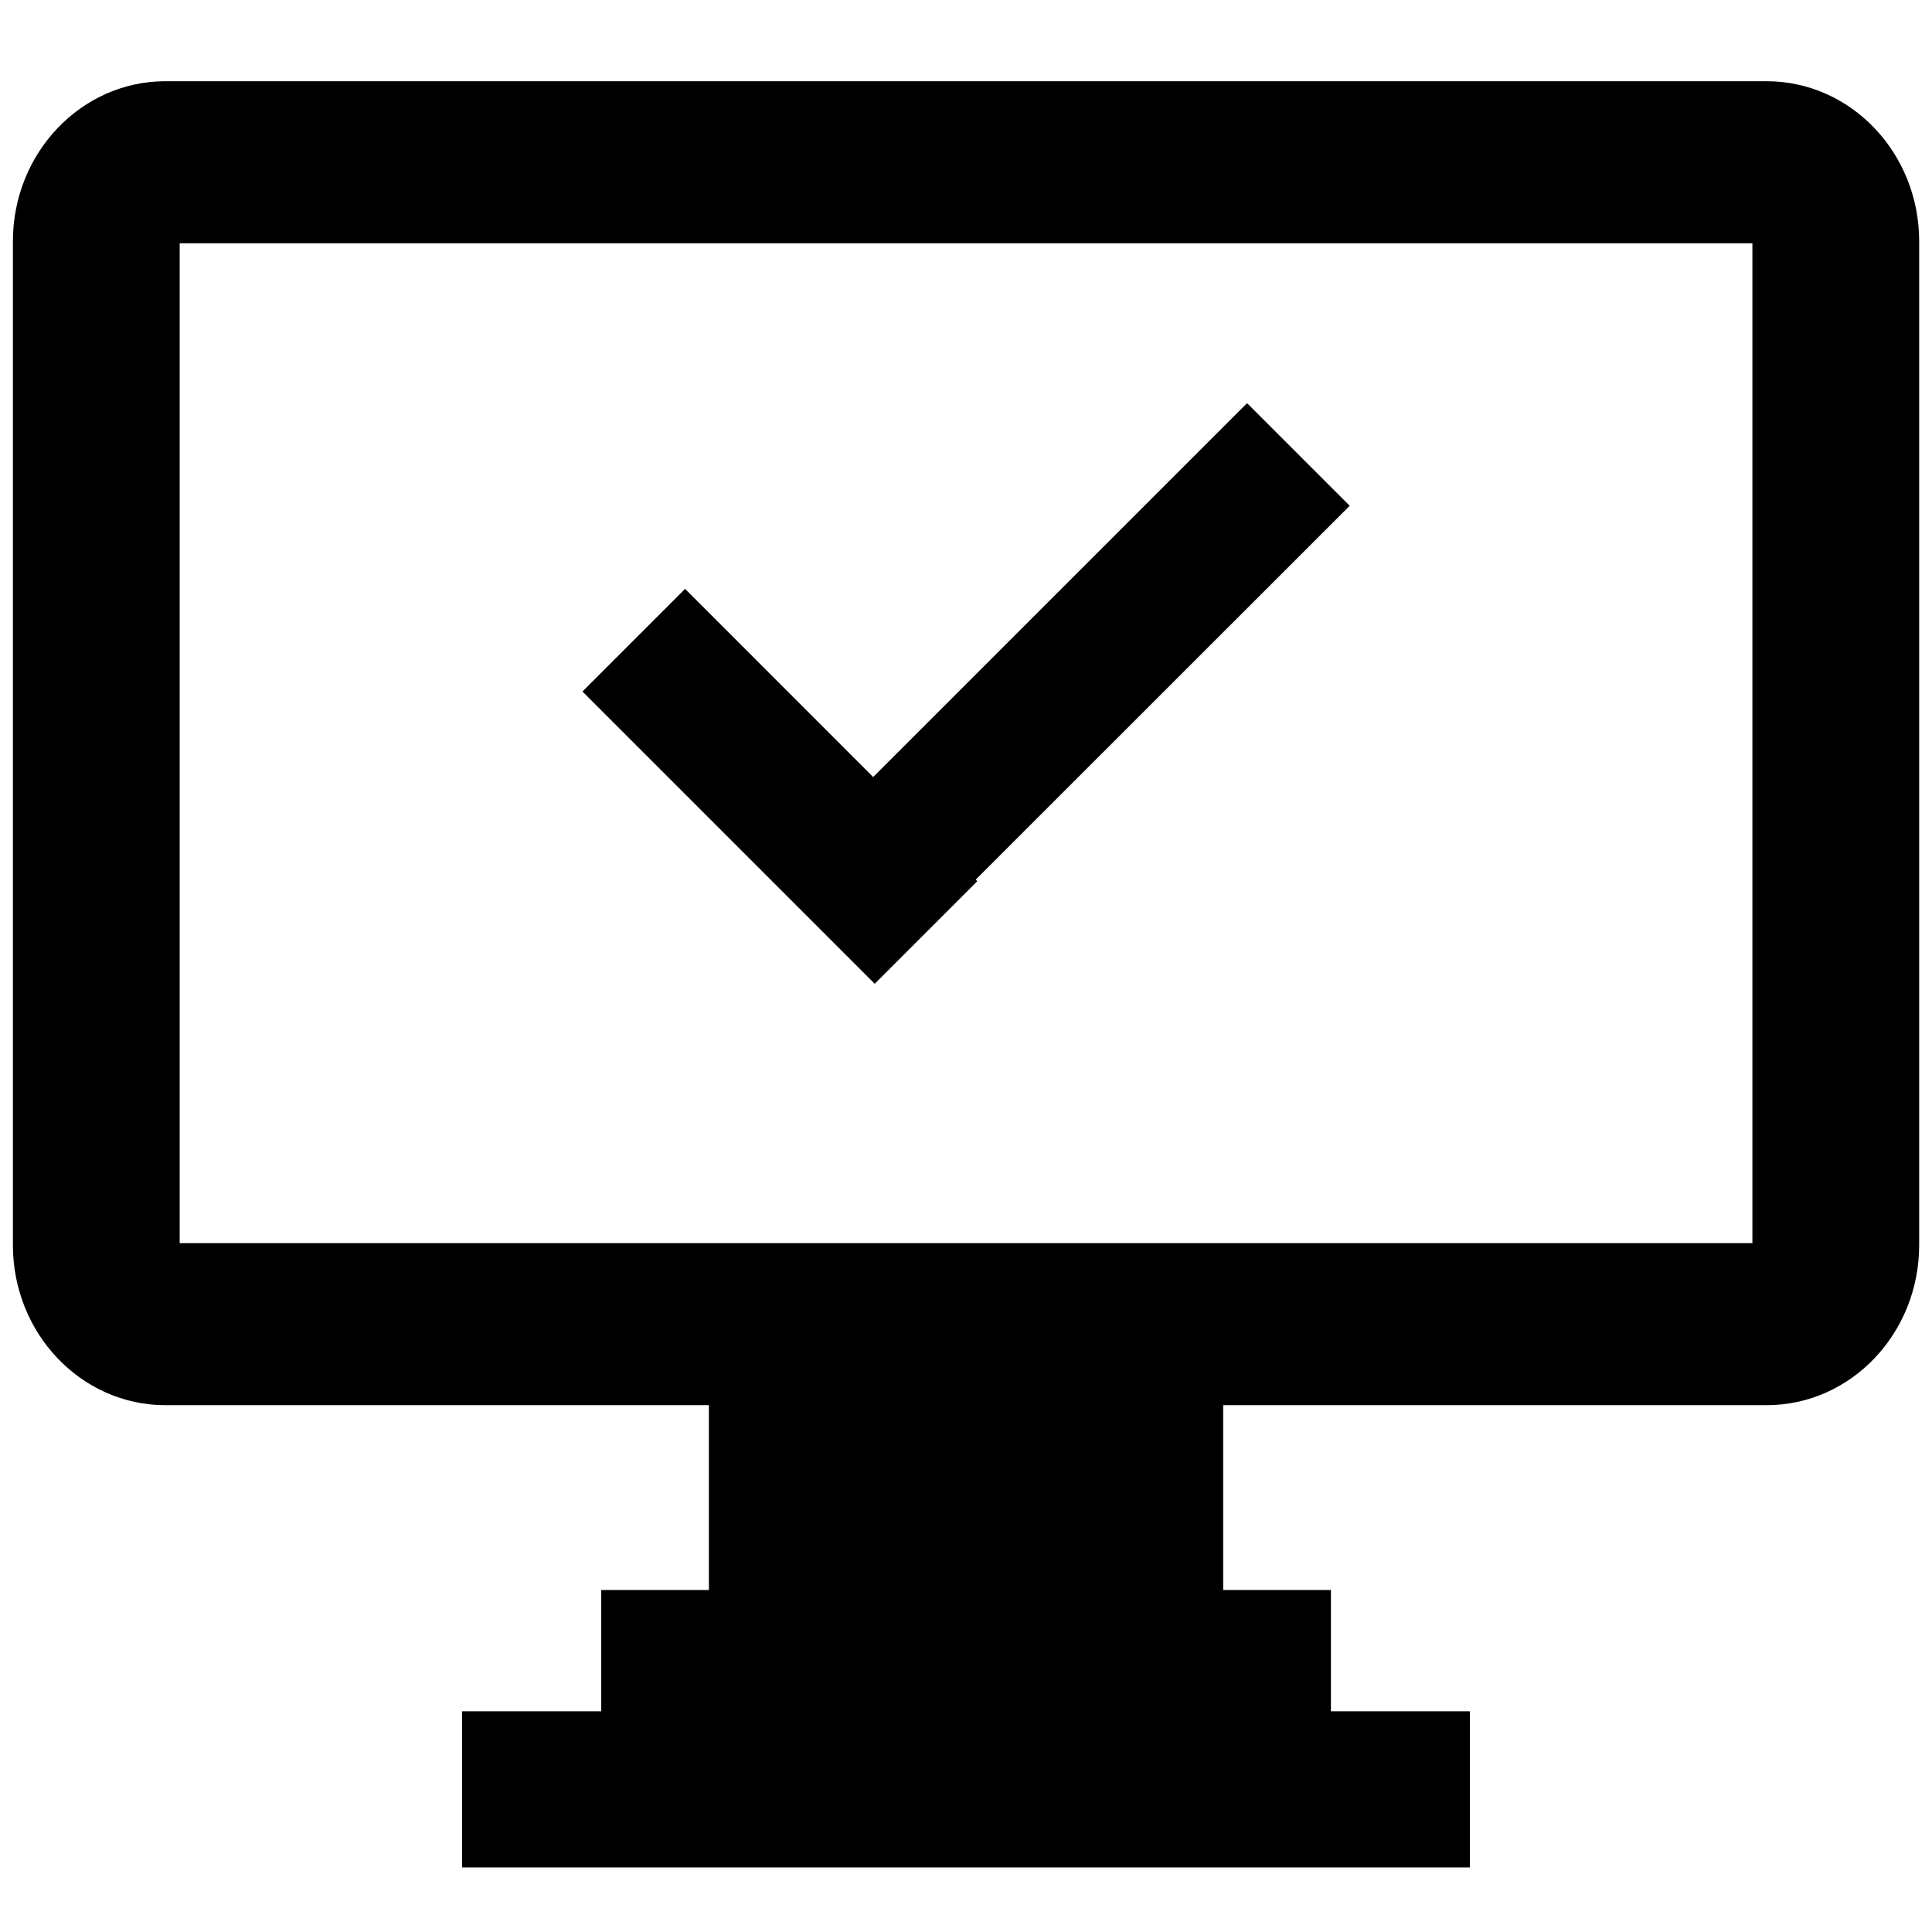
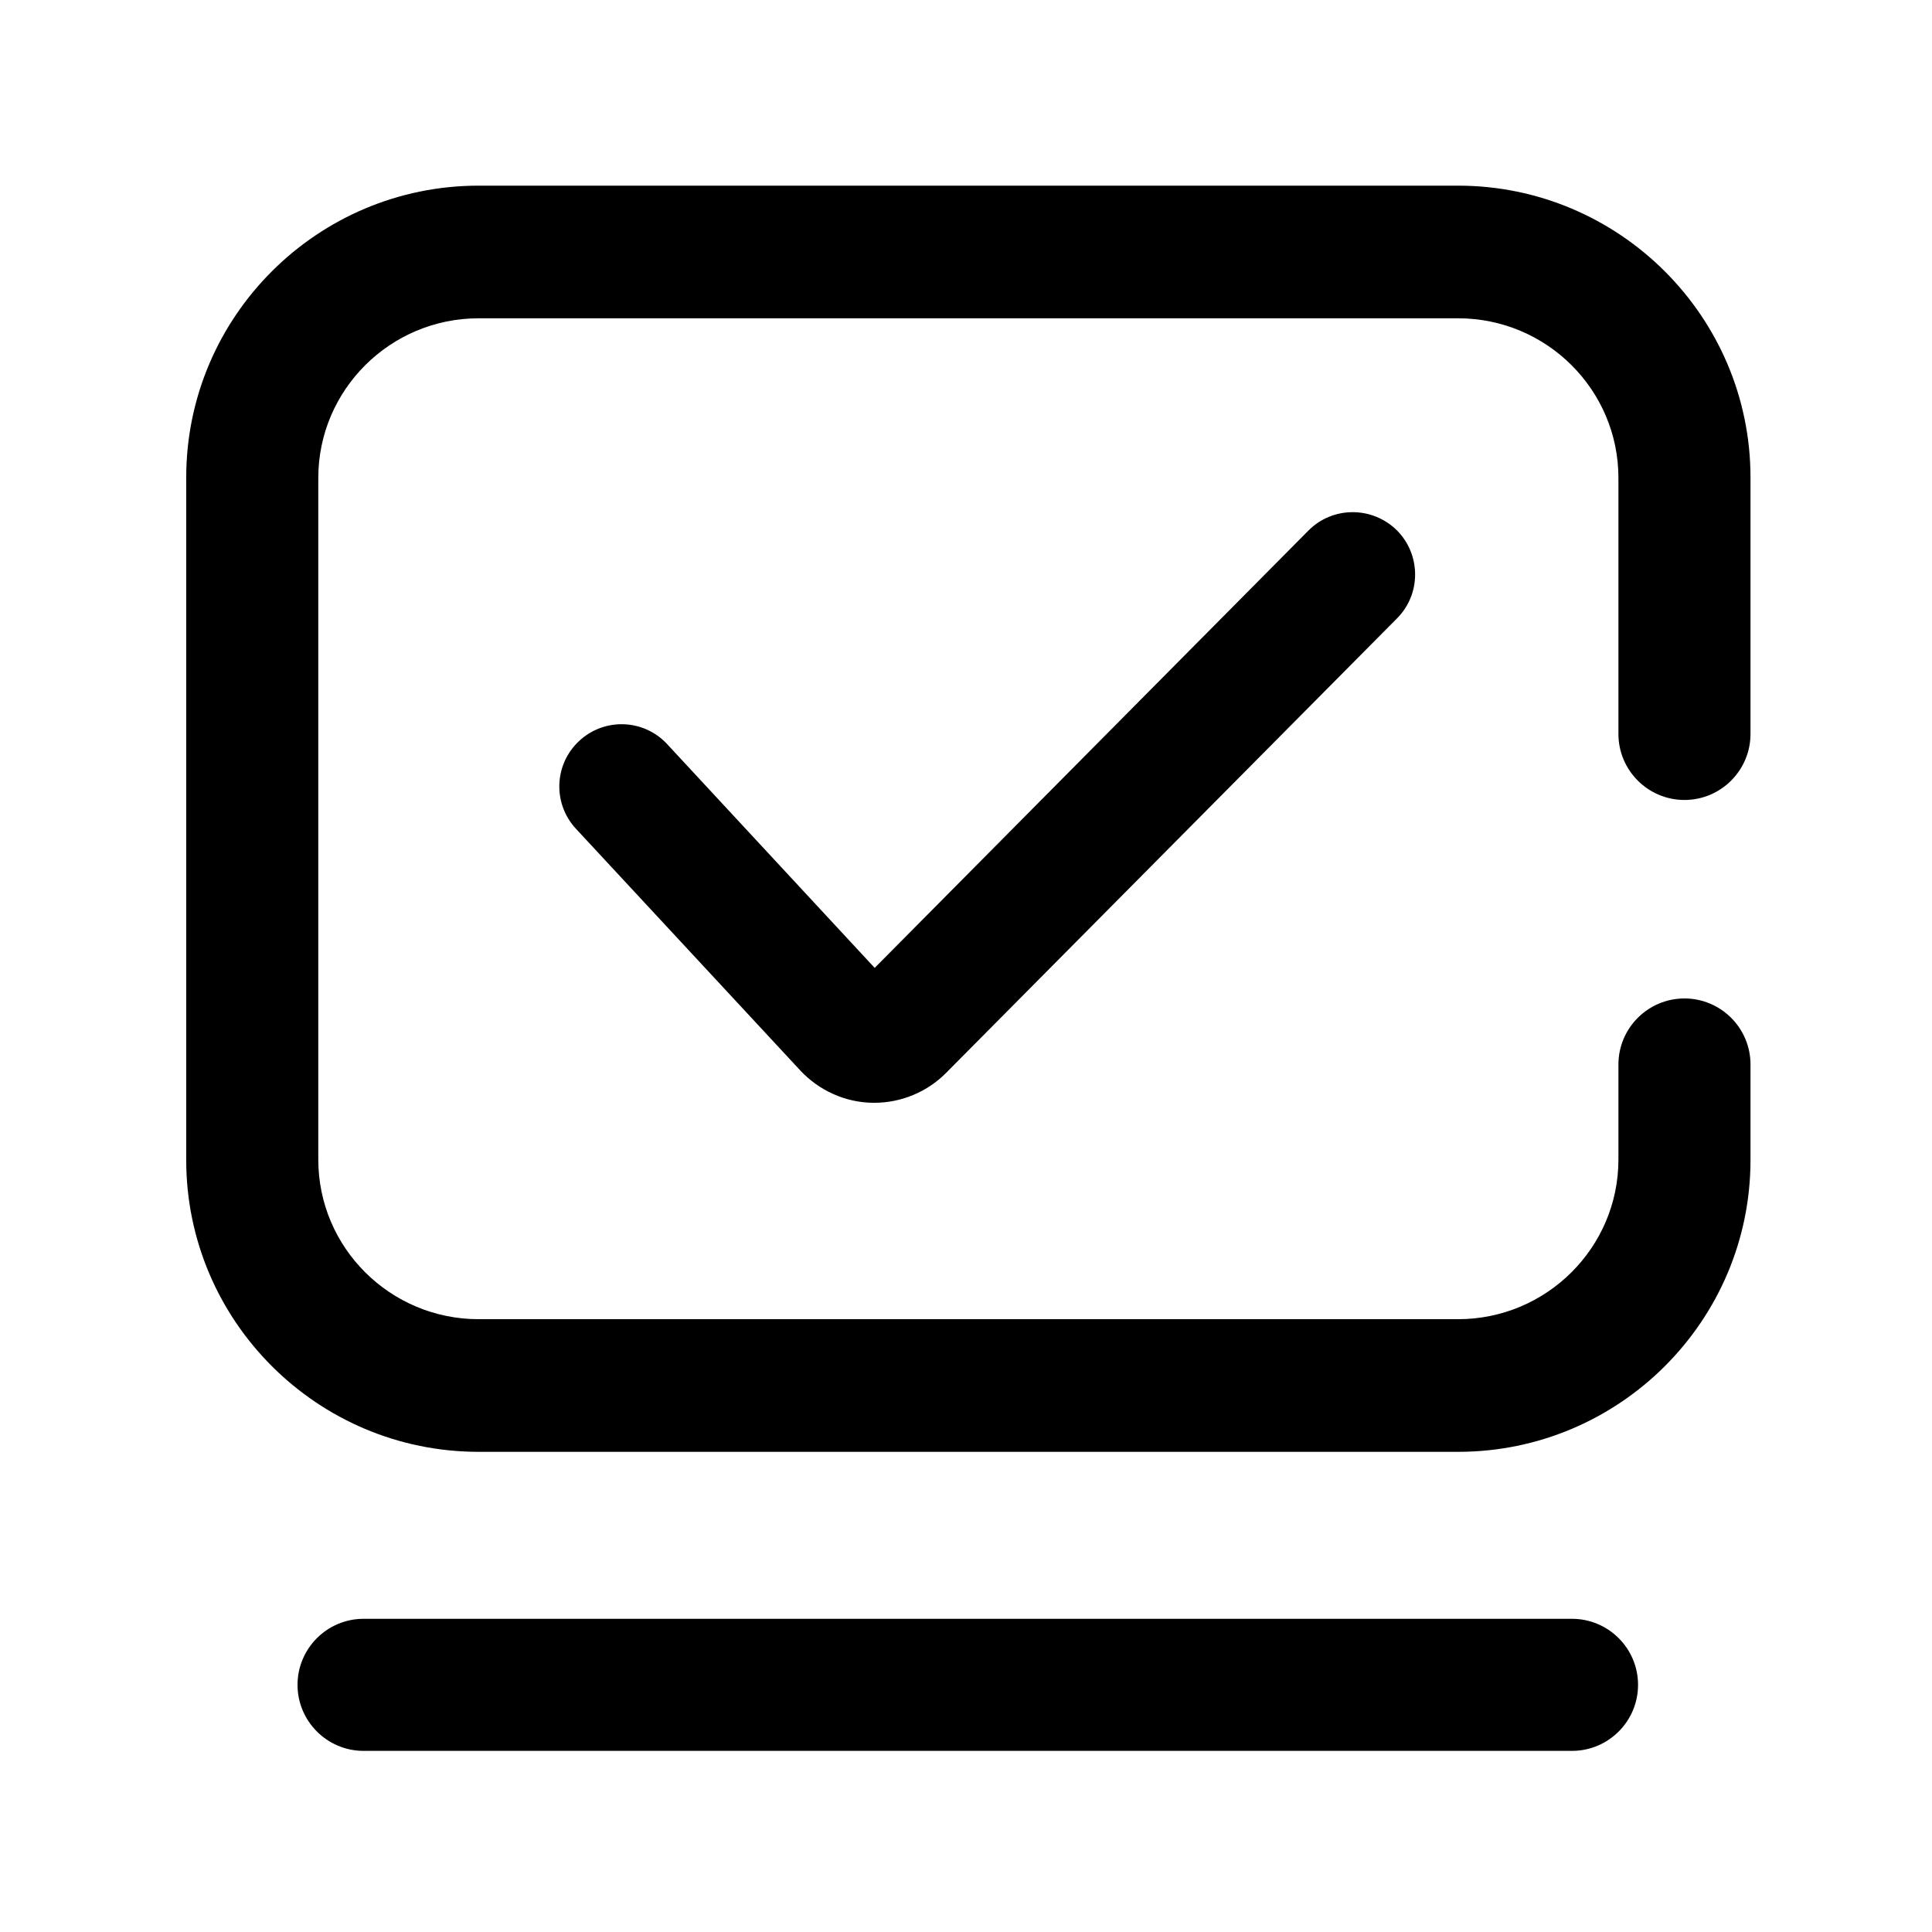
- <svg xmlns="http://www.w3.org/2000/svg" width="128px" height="128px" viewBox="0 0 1024 1024">
-   <path d="M936.346 43.049H87.695c-44.646 0-80.855 38.011-80.855 84.828v532.029c0 46.899 36.209 84.869 80.855 84.869h288.031v97.976H318.669v64.266h-73.728v82.78h534.118v-82.78h-73.646v-64.266h-57.098v-97.976h288.031c44.646 0 80.855-38.011 80.855-84.869V127.877c0-46.817-36.209-84.828-80.855-84.828z m-7.537 615.834H95.232V128.942h833.577v529.94z" />
-   <path d="M715.366 268.083l-54.395-54.395-198.164 198.164L363.11 312.115 308.716 366.51l154.911 154.911 54.354-54.354-0.819-0.86z" />
+ <svg xmlns="http://www.w3.org/2000/svg" class="icon" viewBox="0 0 1024 1024" version="1.1" width="128" height="128">
+   <path d="M772.8 98.4H253.7c-85.5 0-155 69.4-155 154.7v361.7c0 85.3 69.5 154.7 155 154.7h519.1c85.5 0 155-69.4 155-154.7v-50.6c0-19.3-15.7-35-35-35s-35 15.7-35 35v50.4c0 46.6-38.1 84.6-85 84.6H253.7c-46.9 0-85-37.9-85-84.6V253.3c0-46.6 38.1-84.6 85-84.6h519.1c46.9 0 85 37.9 85 84.6V389c0 19.3 15.7 35 35 35s35-15.7 35-35V253.1c0-85.3-69.6-154.7-155-154.7zM833.2 858H192.7c-19.3 0-35 15.7-35 35s15.7 35 35 35h640.5c19.3 0 35-15.7 35-35s-15.7-35-35-35z" />
+   <path d="M693.5 281.2L463.6 513l-110-118.6c-12.4-13.4-33.3-14.1-46.6-1.7-13.4 12.4-14.1 33.3-1.7 46.6l118.9 128.1c9.9 10.6 23.8 16.9 38.3 17.1h0.9c14.2 0 28-5.7 38-15.8l239.1-241c12.8-12.9 12.7-33.8-0.2-46.7-13.1-12.8-34-12.7-46.8 0.2z" />
</svg>
